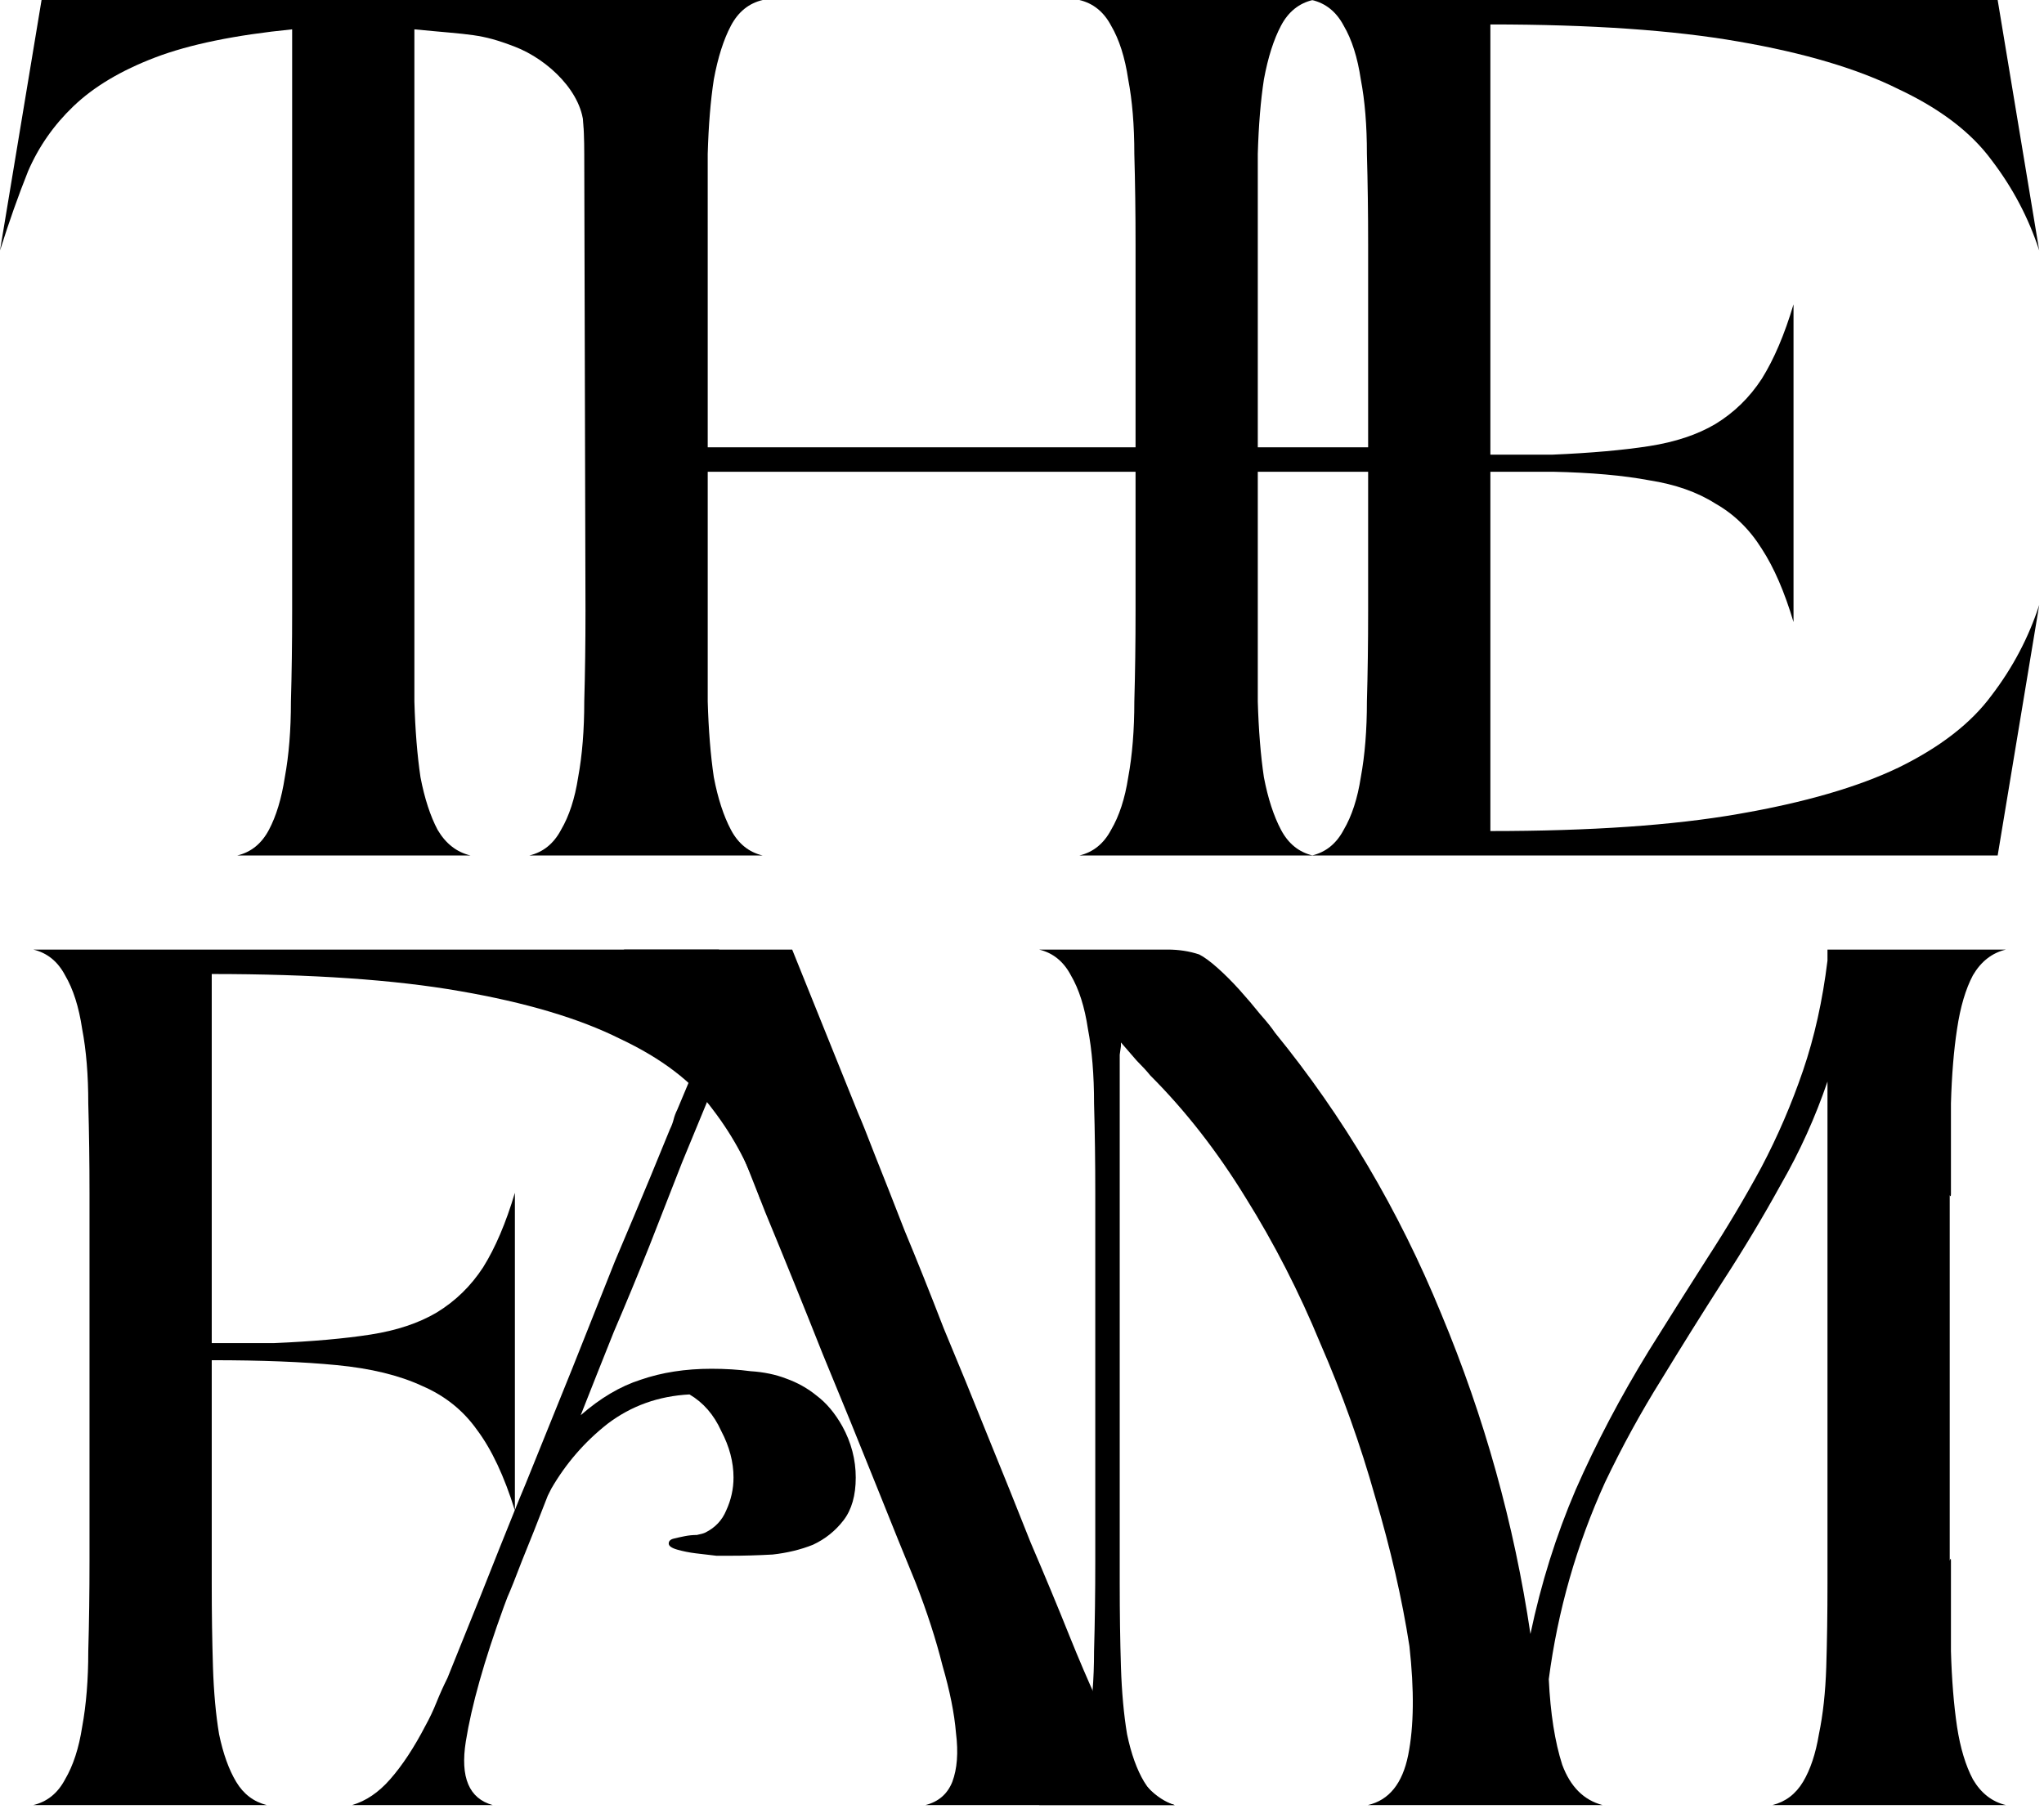
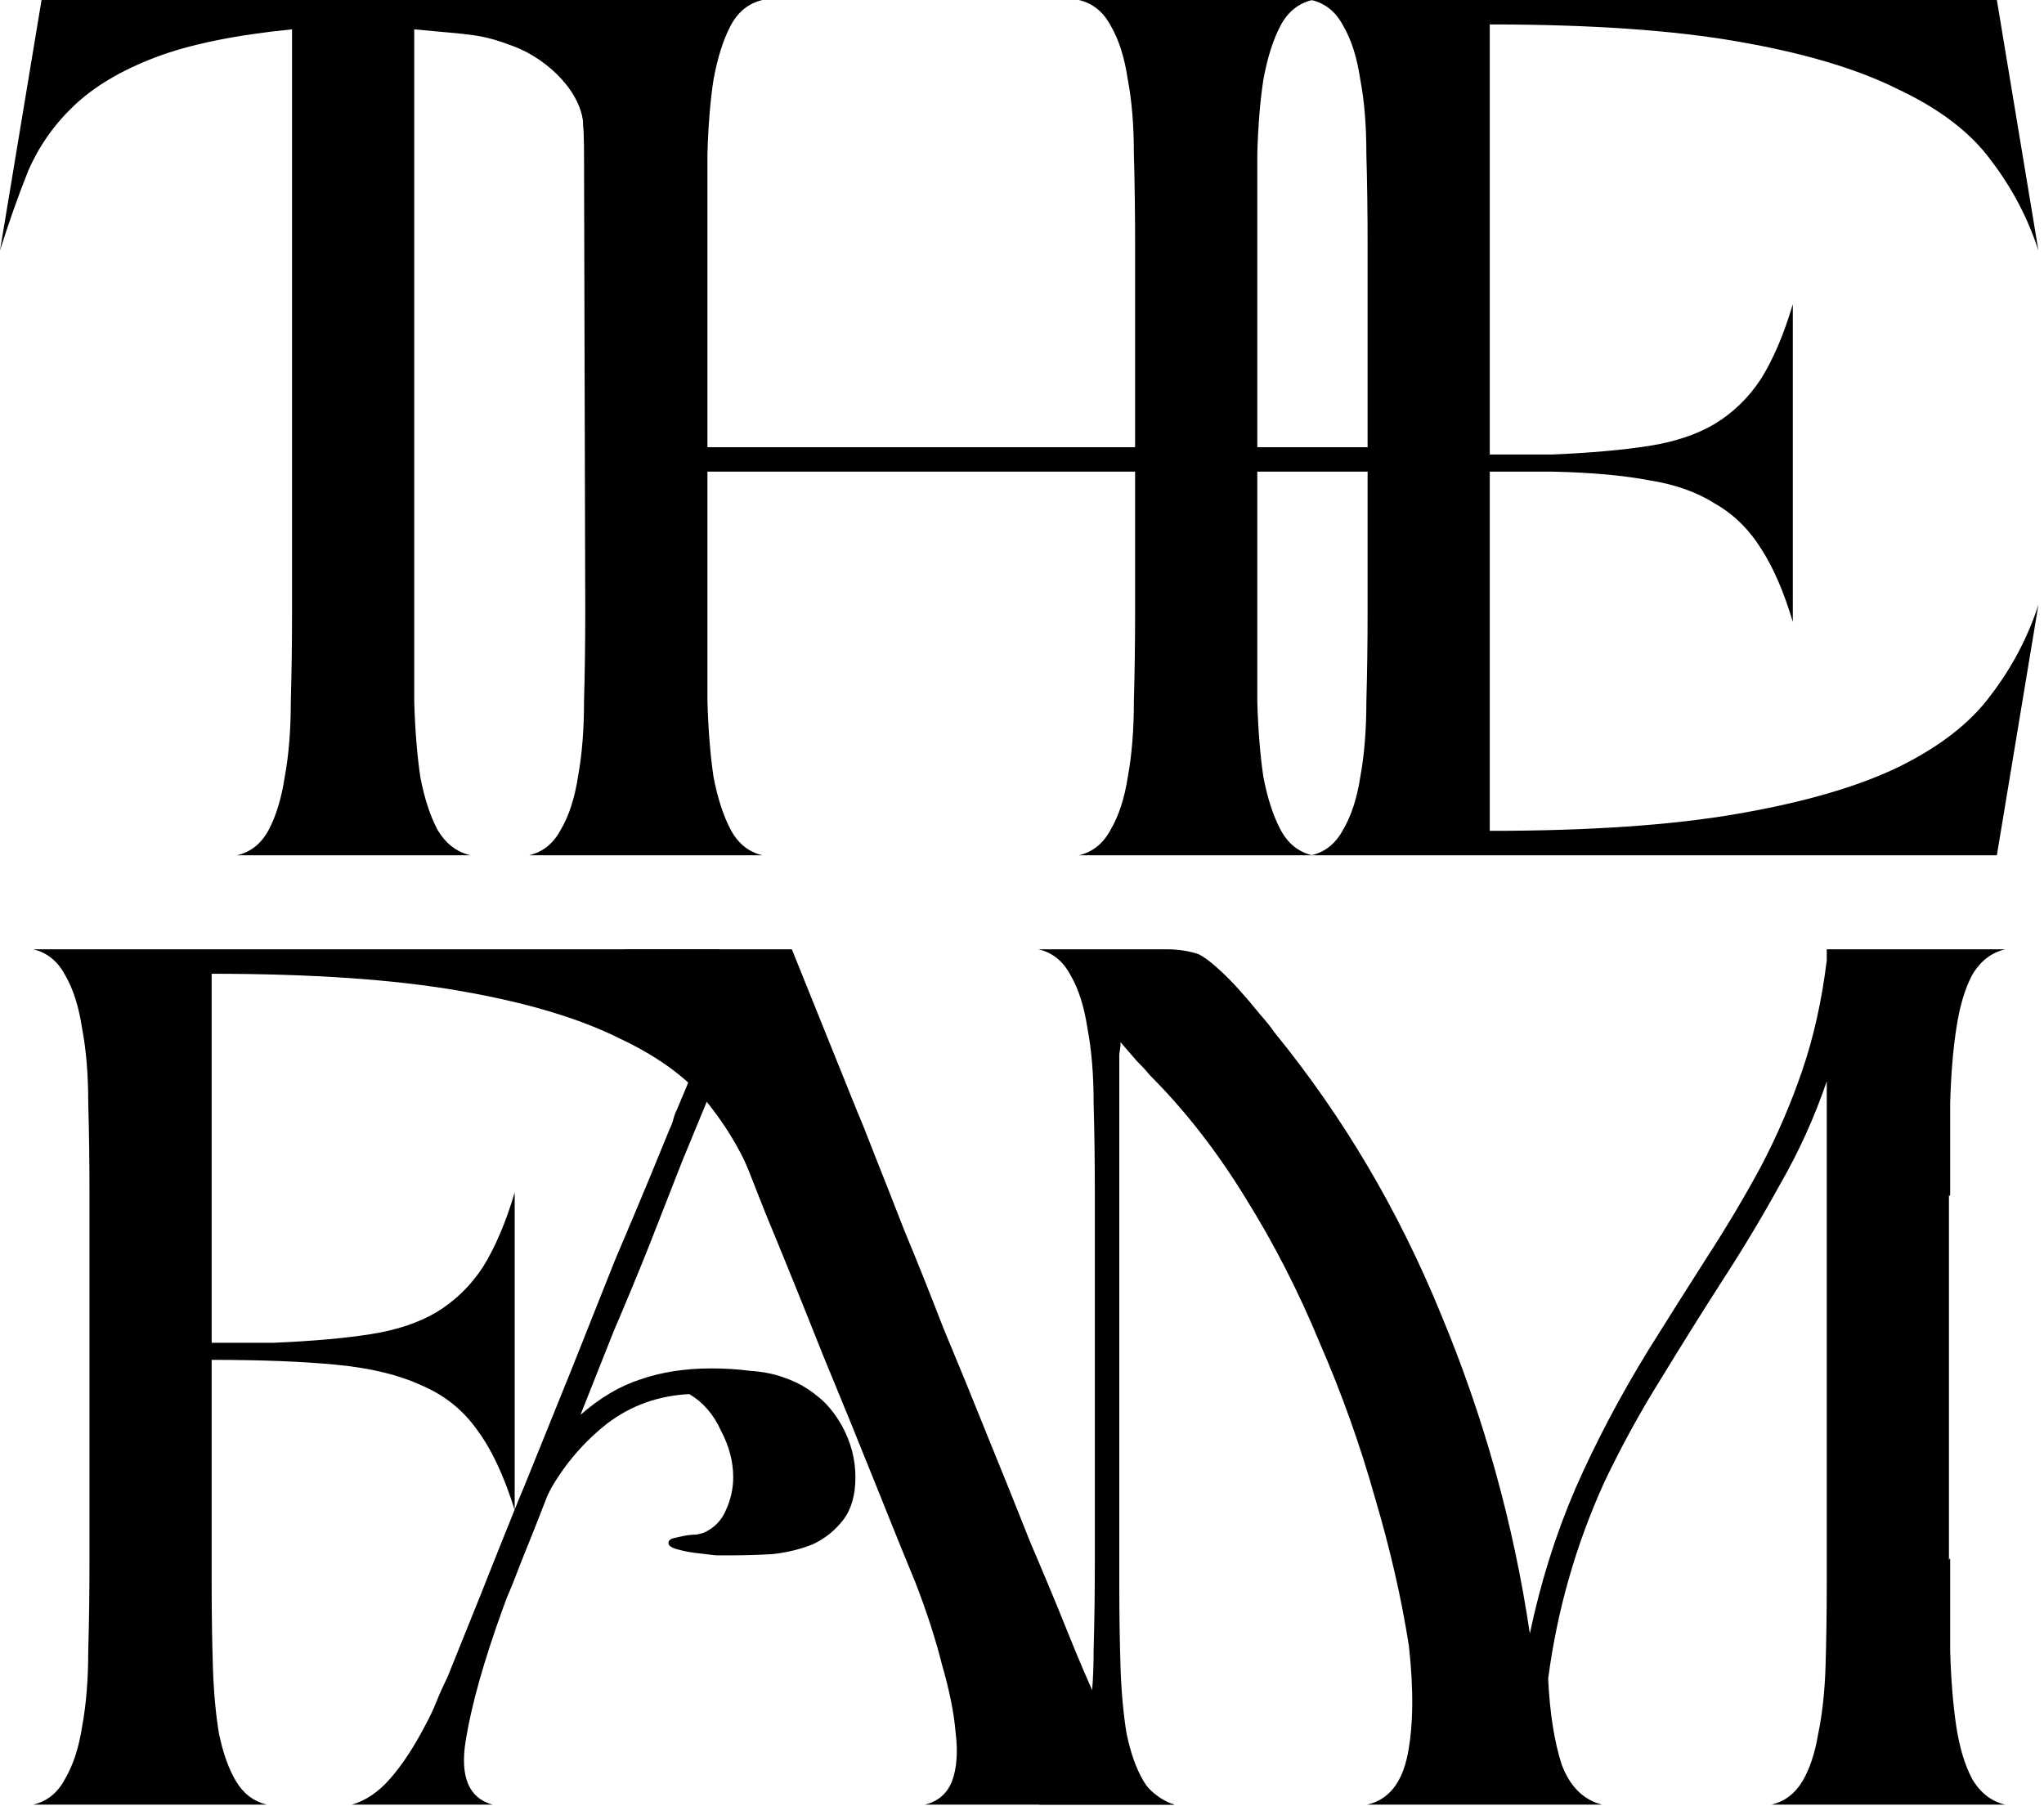
- <svg xmlns="http://www.w3.org/2000/svg" width="382" height="338" viewBox="0 0 382 338" fill="none">
-   <path d="M251.12 155.116C249.749 157.705 247.769 159.305 245.18 159.914H373.34L381.107 113.082C379.127 119.174 376.157 124.809 372.198 129.987C368.39 135.165 362.603 139.658 354.835 143.466C347.221 147.121 337.245 150.014 324.909 152.147C312.725 154.279 297.267 155.345 278.534 155.345V88.181H290.185C297.343 88.333 303.358 88.866 308.232 89.78C313.106 90.542 317.218 91.989 320.568 94.121C324.071 96.101 326.965 98.918 329.249 102.573C331.534 106.076 333.514 110.645 335.189 116.28V56.884C333.514 62.519 331.534 67.164 329.249 70.819C326.965 74.322 324.071 77.139 320.568 79.272C317.218 81.251 313.106 82.622 308.232 83.384C303.358 84.145 297.343 84.678 290.185 84.983H278.534V4.569C297.267 4.569 312.725 5.635 324.909 7.767C337.245 9.899 347.221 12.869 354.835 16.677C362.603 20.332 368.39 24.749 372.198 29.927C376.157 35.105 379.127 40.74 381.107 46.832L373.34 0H245.18C247.769 0.609 249.749 2.208 251.12 4.797C252.643 7.386 253.709 10.737 254.318 14.849C255.08 18.809 255.46 23.454 255.46 28.785C255.613 34.115 255.689 39.75 255.689 45.69V114.224C255.689 120.164 255.613 125.799 255.46 131.129C255.46 136.46 255.08 141.181 254.318 145.293C253.709 149.253 252.643 152.527 251.12 155.116Z" fill="black" />
-   <path d="M98.911 159.914C101.5 159.305 103.48 157.705 104.851 155.116C106.374 152.527 107.44 149.253 108.049 145.293C108.81 141.181 109.191 136.46 109.191 131.129C109.343 125.799 109.42 120.164 109.42 114.224L109.19 28.785C109.19 23.454 108.809 18.809 108.047 14.849C107.438 10.737 106.372 7.387 104.849 4.798C103.478 2.208 101.498 0.609 98.909 9.83792e-05H142.543C139.954 0.609 137.974 2.208 136.603 4.798C135.233 7.387 134.167 10.737 133.405 14.849C132.796 18.809 132.415 23.454 132.263 28.785L132.265 83.612H212.221V45.69C212.221 39.75 212.145 34.115 211.993 28.785C211.993 23.454 211.612 18.809 210.851 14.849C210.242 10.737 209.175 7.386 207.652 4.797C206.282 2.208 204.302 0.609 201.713 0H245.346C242.757 0.609 240.777 2.208 239.407 4.797C238.036 7.386 236.97 10.737 236.209 14.849C235.599 18.809 235.219 23.454 235.066 28.785V83.612H259.013V88.181H235.066V131.129C235.219 136.46 235.599 141.181 236.209 145.293C236.97 149.253 238.036 152.527 239.407 155.116C240.777 157.705 242.757 159.305 245.346 159.914H201.713C204.302 159.305 206.282 157.705 207.652 155.116C209.175 152.527 210.242 149.253 210.851 145.293C211.612 141.181 211.993 136.46 211.993 131.129C212.145 125.799 212.221 120.164 212.221 114.224V88.181H132.265V131.129C132.417 136.46 132.798 141.181 133.407 145.293C134.168 149.253 135.234 152.527 136.605 155.116C137.976 157.705 139.956 159.305 142.545 159.914H98.911Z" fill="black" />
-   <path d="M29.013 10.737C35.41 8.3 43.938 6.549 54.599 5.483V114.224C54.599 120.164 54.523 125.799 54.371 131.129C54.371 136.46 53.99 141.181 53.228 145.293C52.619 149.253 51.629 152.527 50.259 155.116C48.888 157.705 46.908 159.305 44.319 159.914H87.953C85.364 159.305 83.308 157.705 81.784 155.116C80.414 152.527 79.348 149.253 78.586 145.293C77.977 141.181 77.596 136.46 77.444 131.129V5.483C88.257 6.549 89.728 6.257 96.125 8.693C102.521 11.13 109.086 17.476 109.086 23.924L124.276 0H7.767L0 46.832C1.675 41.501 3.427 36.552 5.254 31.983C7.234 27.414 10.052 23.378 13.707 19.875C17.514 16.22 22.616 13.174 29.013 10.737Z" fill="black" />
-   <path d="M218.173 177.498C220.305 177.498 222.285 177.802 224.113 178.411C225.027 178.868 226.169 179.706 227.54 180.924C228.91 182.143 230.281 183.513 231.652 185.036C233.022 186.559 234.317 188.082 235.535 189.605C236.754 190.976 237.668 192.118 238.277 193.032C251.07 208.719 261.426 226.233 269.346 245.575C277.418 264.917 282.976 284.868 286.022 305.429C288.002 295.986 290.82 287 294.475 278.472C298.283 269.791 302.851 261.11 308.182 252.429C311.989 246.337 315.645 240.549 319.147 235.067C322.803 229.431 326.153 223.796 329.199 218.161C332.245 212.374 334.834 206.358 336.966 200.114C339.099 193.87 340.622 187.016 341.535 179.554V177.498H374.889C372.3 178.107 370.244 179.706 368.721 182.295C367.35 184.884 366.36 188.235 365.751 192.347C365.142 196.306 364.761 200.952 364.609 206.282C364.609 211.613 364.609 217.248 364.609 223.187C364.609 223.644 364.532 223.72 364.38 223.416V291.722C364.532 291.265 364.609 291.265 364.609 291.722C364.609 297.661 364.609 303.296 364.609 308.627C364.761 313.957 365.142 318.679 365.751 322.791C366.36 326.75 367.35 330.025 368.721 332.614C370.244 335.203 372.3 336.802 374.889 337.411H331.255C333.692 336.802 335.596 335.355 336.966 333.071C338.337 330.786 339.327 327.817 339.936 324.161C340.698 320.506 341.155 316.318 341.307 311.597C341.459 306.723 341.535 301.545 341.535 296.062V202.17C339.251 208.871 336.357 215.268 332.854 221.36C329.504 227.452 325.849 233.544 321.889 239.635C318.081 245.575 314.274 251.667 310.466 257.911C306.659 264.003 303.156 270.4 299.958 277.101C294.627 288.828 291.124 301.088 289.449 313.881C289.754 320.278 290.591 325.608 291.962 329.873C293.485 333.985 295.998 336.498 299.501 337.411H255.639C259.599 336.498 262.112 333.375 263.178 328.045C264.244 322.715 264.32 315.937 263.406 307.713C262.035 298.88 259.903 289.59 257.01 279.842C254.268 270.095 250.841 260.5 246.729 251.058C242.77 241.463 238.124 232.401 232.794 223.873C227.464 215.192 221.524 207.577 214.975 201.028C214.366 200.266 213.528 199.352 212.462 198.286C211.396 197.068 210.406 195.926 209.492 194.86V195.545L209.264 197.144V296.062C209.264 301.545 209.34 306.723 209.492 311.597C209.645 316.318 210.025 320.506 210.634 324.161C211.396 327.817 212.462 330.786 213.833 333.071C215.203 335.355 217.107 336.802 219.544 337.411H194.186C196.775 336.802 198.755 335.203 200.126 332.614C201.649 330.025 202.715 326.75 203.324 322.791C204.086 318.679 204.466 313.957 204.466 308.627C204.619 303.296 204.695 297.661 204.695 291.722V223.187C204.695 217.248 204.619 211.613 204.466 206.282C204.466 200.952 204.086 196.306 203.324 192.347C202.715 188.235 201.649 184.884 200.126 182.295C198.755 179.706 196.775 178.107 194.186 177.498H218.173Z" fill="black" />
-   <path d="M65.809 337.411C68.398 336.65 70.758 335.051 72.891 332.614C75.175 330.025 77.383 326.674 79.516 322.562C80.277 321.192 80.962 319.745 81.572 318.222C82.181 316.699 82.866 315.176 83.628 313.653C85.455 309.084 87.511 303.982 89.796 298.347C92.08 292.559 94.517 286.467 97.106 280.071C97.384 279.385 97.654 278.799 98.248 277.329C101.142 270.171 104.036 263.013 106.929 255.855C109.823 248.545 112.488 241.844 114.925 235.752C117.514 229.66 119.722 224.406 121.55 219.989C123.378 215.572 124.596 212.602 125.205 211.079C125.51 210.47 125.738 209.861 125.891 209.252C126.043 208.643 126.271 208.034 126.576 207.424L129.546 200.342C129.85 199.581 130.079 198.972 130.231 198.515C130.383 197.906 130.612 197.296 130.916 196.687C128.48 191.357 126.119 187.016 123.835 183.666C121.55 180.315 119.113 178.259 116.524 177.498H148.05L160.386 208.11C160.995 209.48 162.062 212.146 163.585 216.105C165.108 219.913 166.935 224.558 169.067 230.041C171.352 235.523 173.789 241.615 176.378 248.317C179.119 254.865 181.86 261.567 184.602 268.42C187.343 275.121 190.008 281.746 192.597 288.295C195.339 294.692 197.776 300.555 199.908 305.886C203.411 314.567 206.685 321.725 209.731 327.36C212.777 332.995 216.052 336.345 219.554 337.411H172.951C175.388 336.802 177.063 335.355 177.977 333.071C178.891 330.634 179.119 327.588 178.662 323.933C178.358 320.278 177.52 316.09 176.149 311.368C174.931 306.495 173.256 301.317 171.123 295.834C169.296 291.417 166.859 285.401 163.813 277.786C160.767 270.171 157.416 261.947 153.761 253.114C150.258 244.281 146.679 235.447 143.024 226.614C142.708 225.802 142.408 225.04 142.112 224.289C141.465 222.648 140.834 221.059 140.077 219.124C137.706 213.16 135.491 207.737 133.429 202.855C131.602 207.272 129.622 212.069 127.49 217.248C125.51 222.273 123.454 227.528 121.322 233.011C119.189 238.341 116.981 243.671 114.697 249.002C112.564 254.332 110.508 259.511 108.529 264.536C112.184 261.338 115.915 259.13 119.722 257.911C123.682 256.541 128.099 255.855 132.972 255.855C135.562 255.855 137.998 256.008 140.283 256.312C142.72 256.465 144.928 256.921 146.908 257.683C149.04 258.444 150.944 259.511 152.619 260.881C154.447 262.252 156.046 264.156 157.416 266.592C159.092 269.638 159.929 272.837 159.929 276.187C159.929 279.538 159.168 282.203 157.645 284.183C156.122 286.163 154.218 287.686 151.934 288.752C149.649 289.666 147.136 290.275 144.395 290.579C141.654 290.732 138.988 290.808 136.399 290.808C135.942 290.808 135.105 290.808 133.886 290.808C132.668 290.656 131.373 290.503 130.003 290.351C128.784 290.199 127.642 289.97 126.576 289.666C125.51 289.361 124.977 288.98 124.977 288.523C124.977 288.067 125.281 287.762 125.891 287.61C126.5 287.457 127.185 287.305 127.947 287.153C128.708 287 129.47 286.924 130.231 286.924C130.993 286.772 131.526 286.62 131.83 286.467C133.658 285.554 134.952 284.183 135.714 282.355C136.628 280.375 137.085 278.319 137.085 276.187C137.085 273.294 136.323 270.4 134.8 267.506C133.429 264.46 131.449 262.176 128.86 260.653C123.073 260.957 117.971 262.785 113.554 266.136C109.29 269.486 105.787 273.522 103.046 278.243L102.36 279.614C100.533 284.335 98.934 288.371 97.563 291.722C96.345 294.92 95.431 297.204 94.822 298.575L94.136 300.403C90.481 310.454 88.121 318.831 87.054 325.532C85.988 332.233 87.664 336.193 92.08 337.411H65.809Z" fill="black" />
-   <path d="M6.218 337.411C8.807 336.802 10.787 335.203 12.158 332.614C13.681 330.025 14.747 326.75 15.356 322.791C16.117 318.679 16.498 313.957 16.498 308.627C16.651 303.296 16.727 297.661 16.727 291.722V223.187C16.727 217.248 16.651 211.613 16.498 206.282C16.498 200.952 16.117 196.306 15.356 192.347C14.747 188.235 13.681 184.884 12.158 182.295C10.787 179.706 8.807 178.107 6.218 177.498H134.378L142.145 224.329C140.165 218.238 137.195 212.602 133.235 207.424C129.428 202.246 123.64 197.829 115.873 194.174C108.258 190.367 98.283 187.397 85.947 185.265C73.763 183.133 58.304 182.067 39.572 182.067V251.058H51.222C58.38 250.753 64.396 250.22 69.27 249.459C74.143 248.697 78.255 247.327 81.606 245.347C85.109 243.215 88.002 240.397 90.287 236.894C92.572 233.239 94.551 228.594 96.227 222.959V282.355C94.247 275.959 91.886 270.933 89.145 267.278C86.556 263.623 83.129 260.881 78.865 259.054C74.6 257.074 69.27 255.779 62.873 255.17C56.629 254.561 48.862 254.256 39.572 254.256V296.062C39.572 301.545 39.648 306.723 39.8 311.597C39.952 316.318 40.333 320.506 40.942 324.161C41.704 327.817 42.77 330.786 44.141 333.071C45.511 335.355 47.415 336.802 49.852 337.411H6.218Z" fill="black" />
+ <svg xmlns="http://www.w3.org/2000/svg" width="326" height="288" viewBox="0 0 326 288" fill="none">
+   <path d="M214.222 132.324C213.052 134.532 211.363 135.896 209.155 136.416H318.483L325.108 96.466C323.419 101.662 320.886 106.469 317.508 110.887C314.26 115.304 309.323 119.137 302.697 122.385C296.201 125.503 287.692 127.971 277.168 129.79C266.774 131.609 253.588 132.518 237.607 132.518V75.224H247.546C253.652 75.354 258.784 75.808 262.942 76.588C267.099 77.237 270.607 78.472 273.465 80.291C276.453 81.98 278.922 84.383 280.871 87.501C282.82 90.489 284.508 94.387 285.938 99.194V48.525C284.508 53.332 282.82 57.295 280.871 60.413C278.922 63.401 276.453 65.805 273.465 67.623C270.607 69.312 267.099 70.482 262.942 71.131C258.784 71.781 253.652 72.236 247.546 72.495H237.607V3.898C253.588 3.898 266.774 4.807 277.168 6.626C287.692 8.445 296.201 10.978 302.697 14.226C309.323 17.344 314.26 21.112 317.508 25.529C320.886 29.947 323.419 34.754 325.108 39.95L318.483 0H209.155C211.363 0.52 213.052 1.884 214.222 4.092C215.521 6.301 216.43 9.159 216.95 12.667C217.6 16.045 217.924 20.008 217.924 24.555C218.054 29.102 218.119 33.909 218.119 38.976V97.44C218.119 102.507 218.054 107.314 217.924 111.861C217.924 116.408 217.6 120.436 216.95 123.944C216.43 127.322 215.521 130.115 214.222 132.324Z" fill="black" />
+   <path d="M84.378 136.416C86.587 135.896 88.276 134.532 89.445 132.324C90.745 130.115 91.654 127.322 92.174 123.944C92.823 120.436 93.148 116.408 93.148 111.861C93.278 107.314 93.343 102.507 93.343 97.44L93.147 24.555C93.147 20.008 92.822 16.045 92.172 12.667C91.653 9.159 90.743 6.301 89.444 4.093C88.275 1.884 86.586 0.52 84.377 8.39233e-05H121.599C119.391 0.52 117.702 1.884 116.532 4.093C115.363 6.301 114.454 9.159 113.804 12.667C113.284 16.045 112.96 20.008 112.83 24.555L112.831 71.326H181.039V38.976C181.039 33.909 180.974 29.102 180.844 24.555C180.844 20.008 180.519 16.045 179.87 12.667C179.35 9.159 178.441 6.301 177.141 4.092C175.972 1.884 174.283 0.52 172.074 0H209.297C207.088 0.52 205.399 1.884 204.23 4.092C203.06 6.301 202.151 9.159 201.501 12.667C200.982 16.045 200.657 20.008 200.527 24.555V71.326H220.955V75.224H200.527V111.861C200.657 116.408 200.982 120.436 201.501 123.944C202.151 127.322 203.06 130.115 204.23 132.324C205.399 134.532 207.088 135.896 209.297 136.416H172.074C174.283 135.896 175.972 134.532 177.141 132.324C178.441 130.115 179.35 127.322 179.87 123.944C180.519 120.436 180.844 116.408 180.844 111.861C180.974 107.314 181.039 102.507 181.039 97.44V75.224H112.831V111.861C112.961 116.408 113.286 120.436 113.805 123.944C114.455 127.322 115.364 130.115 116.534 132.324C117.703 134.532 119.392 135.896 121.601 136.416H84.378Z" fill="black" />
+   <path d="M24.751 9.159C30.208 7.081 37.483 5.587 46.578 4.677V97.44C46.578 102.507 46.513 107.314 46.383 111.861C46.383 116.408 46.058 120.436 45.408 123.944C44.889 127.322 44.044 130.115 42.875 132.324C41.706 134.532 40.017 135.896 37.808 136.416H75.03C72.822 135.896 71.068 134.532 69.769 132.324C68.599 130.115 67.69 127.322 67.04 123.944C66.52 120.436 66.196 116.408 66.066 111.861V4.677C75.29 5.587 76.545 5.337 82.001 7.416C87.458 9.495 93.059 14.908 93.059 20.408L106.016 0H6.627L0.001 39.95C1.431 35.403 2.925 31.181 4.484 27.283C6.173 23.386 8.576 19.943 11.694 16.955C14.942 13.836 19.295 11.238 24.751 9.159Z" fill="black" />
+   <path d="M186.116 151.416C187.935 151.416 189.624 151.676 191.183 152.196C191.963 152.585 192.937 153.3 194.106 154.339C195.276 155.379 196.445 156.548 197.614 157.847C198.784 159.146 199.888 160.445 200.927 161.745C201.967 162.914 202.746 163.888 203.266 164.668C214.179 178.05 223.014 192.99 229.769 209.49C236.655 225.99 241.397 243.01 243.996 260.549C245.685 252.494 248.088 244.829 251.206 237.553C254.454 230.148 258.352 222.742 262.899 215.337C266.147 210.14 269.265 205.203 272.253 200.526C275.371 195.719 278.23 190.912 280.828 186.105C283.426 181.168 285.635 176.036 287.454 170.709C289.273 165.382 290.572 159.536 291.352 153.17V151.416H319.804C317.595 151.936 315.841 153.3 314.542 155.508C313.373 157.717 312.528 160.575 312.009 164.083C311.489 167.461 311.164 171.424 311.034 175.971C311.034 180.518 311.034 185.325 311.034 190.392C311.034 190.782 310.969 190.847 310.839 190.587V248.856C310.969 248.466 311.034 248.466 311.034 248.856C311.034 253.923 311.034 258.73 311.034 263.277C311.164 267.824 311.489 271.852 312.009 275.36C312.528 278.738 313.373 281.531 314.542 283.74C315.841 285.948 317.595 287.312 319.804 287.832H282.582C284.661 287.312 286.285 286.078 287.454 284.129C288.623 282.181 289.468 279.647 289.987 276.529C290.637 273.411 291.027 269.838 291.157 265.811C291.287 261.653 291.352 257.236 291.352 252.559V172.463C289.403 178.18 286.934 183.636 283.946 188.833C281.088 194.03 277.97 199.227 274.592 204.423C271.344 209.49 268.096 214.687 264.848 220.014C261.6 225.211 258.612 230.667 255.883 236.384C251.336 246.388 248.348 256.846 246.919 267.759C247.179 273.216 247.893 277.763 249.063 281.401C250.362 284.909 252.505 287.053 255.494 287.832H218.077C221.455 287.053 223.598 284.389 224.508 279.842C225.417 275.295 225.482 269.513 224.703 262.498C223.533 254.962 221.714 247.037 219.246 238.722C216.907 230.407 213.984 222.222 210.476 214.167C207.098 205.982 203.136 198.252 198.589 190.977C194.041 183.571 188.975 177.075 183.388 171.489C182.868 170.839 182.154 170.06 181.244 169.15C180.335 168.111 179.49 167.136 178.711 166.227V166.812L178.516 168.176V252.559C178.516 257.236 178.581 261.653 178.711 265.811C178.841 269.838 179.166 273.411 179.685 276.529C180.335 279.647 181.244 282.181 182.414 284.129C183.583 286.078 185.207 287.312 187.286 287.832H165.654C167.863 287.312 169.551 285.948 170.721 283.74C172.02 281.531 172.929 278.738 173.449 275.36C174.099 271.852 174.423 267.824 174.423 263.277C174.553 258.73 174.618 253.923 174.618 248.856V190.392C174.618 185.325 174.553 180.518 174.423 175.971C174.423 171.424 174.099 167.461 173.449 164.083C172.929 160.575 172.02 157.717 170.721 155.508C169.551 153.3 167.863 151.936 165.654 151.416H186.116Z" fill="black" />
+   <path d="M56.14 287.832C58.349 287.182 60.363 285.818 62.181 283.74C64.13 281.531 66.014 278.673 67.833 275.165C68.483 273.996 69.067 272.761 69.587 271.462C70.107 270.163 70.691 268.864 71.341 267.565C72.9 263.667 74.654 259.315 76.603 254.508C78.551 249.571 80.63 244.374 82.839 238.917C83.076 238.332 83.306 237.832 83.813 236.579C86.282 230.472 88.75 224.366 91.219 218.26C93.687 212.024 95.961 206.307 98.039 201.11C100.248 195.914 102.132 191.431 103.691 187.664C105.25 183.896 106.289 181.363 106.809 180.063C107.069 179.544 107.264 179.024 107.394 178.504C107.524 177.985 107.718 177.465 107.978 176.945L110.512 170.904C110.772 170.254 110.966 169.735 111.096 169.345C111.226 168.825 111.421 168.306 111.681 167.786C109.602 163.239 107.589 159.536 105.64 156.678C103.691 153.82 101.612 152.066 99.404 151.416H126.297L136.821 177.53C137.34 178.699 138.25 180.973 139.549 184.351C140.848 187.599 142.407 191.561 144.226 196.238C146.175 200.916 148.253 206.112 150.462 211.829C152.801 217.415 155.139 223.132 157.478 228.978C159.816 234.695 162.09 240.346 164.299 245.933C166.637 251.389 168.716 256.391 170.535 260.939C173.523 268.344 176.316 274.45 178.915 279.257C181.513 284.064 184.306 286.923 187.294 287.832H147.539C149.618 287.312 151.047 286.078 151.826 284.129C152.606 282.051 152.801 279.452 152.411 276.334C152.151 273.216 151.437 269.643 150.267 265.616C149.228 261.458 147.799 257.041 145.98 252.364C144.421 248.596 142.342 243.464 139.744 236.968C137.145 230.472 134.287 223.457 131.169 215.921C128.181 208.386 125.128 200.851 122.01 193.315C121.74 192.623 121.484 191.973 121.232 191.332C120.68 189.932 120.141 188.577 119.495 186.925C117.473 181.838 115.583 177.212 113.825 173.048C112.266 176.815 110.577 180.908 108.758 185.325C107.069 189.612 105.315 194.095 103.496 198.772C101.677 203.319 99.793 207.866 97.844 212.413C96.026 216.961 94.272 221.378 92.583 225.665C95.701 222.937 98.884 221.053 102.132 220.014C105.51 218.845 109.277 218.26 113.435 218.26C115.644 218.26 117.722 218.39 119.671 218.65C121.75 218.78 123.634 219.169 125.323 219.819C127.141 220.469 128.765 221.378 130.195 222.547C131.754 223.717 133.118 225.34 134.287 227.419C135.716 230.018 136.431 232.746 136.431 235.604C136.431 238.462 135.781 240.736 134.482 242.425C133.183 244.114 131.559 245.413 129.61 246.323C127.661 247.102 125.517 247.622 123.179 247.882C120.84 248.012 118.567 248.077 116.358 248.077C115.968 248.077 115.254 248.077 114.214 248.077C113.175 247.947 112.071 247.817 110.901 247.687C109.862 247.557 108.888 247.362 107.978 247.102C107.069 246.842 106.614 246.517 106.614 246.128C106.614 245.738 106.874 245.478 107.394 245.348C107.913 245.218 108.498 245.088 109.148 244.958C109.797 244.829 110.447 244.764 111.096 244.764C111.746 244.634 112.201 244.504 112.461 244.374C114.02 243.594 115.124 242.425 115.773 240.866C116.553 239.177 116.943 237.423 116.943 235.604C116.943 233.136 116.293 230.667 114.994 228.199C113.825 225.6 112.136 223.652 109.927 222.352C104.99 222.612 100.638 224.171 96.87 227.029C93.232 229.888 90.244 233.331 87.906 237.358L87.321 238.527C85.762 242.555 84.398 245.998 83.228 248.856C82.189 251.584 81.41 253.533 80.89 254.702L80.305 256.261C77.187 264.836 75.174 271.982 74.264 277.698C73.355 283.415 74.784 286.793 78.551 287.832H56.14Z" fill="black" />
+   <path d="M5.306 287.832C7.514 287.312 9.203 285.948 10.373 283.74C11.672 281.531 12.581 278.738 13.101 275.36C13.751 271.852 14.075 267.824 14.075 263.277C14.205 258.73 14.27 253.923 14.27 248.856V190.392C14.27 185.325 14.205 180.518 14.075 175.971C14.075 171.424 13.751 167.461 13.101 164.083C12.581 160.575 11.672 157.717 10.373 155.508C9.203 153.3 7.514 151.936 5.306 151.416H114.634L121.259 191.366C119.57 186.17 117.037 181.363 113.659 176.945C110.411 172.528 105.474 168.76 98.848 165.642C92.352 162.394 83.843 159.861 73.319 158.042C62.925 156.223 49.739 155.314 33.758 155.314V214.167H43.697C49.803 213.908 54.935 213.453 59.093 212.803C63.25 212.154 66.758 210.984 69.616 209.295C72.604 207.477 75.073 205.073 77.022 202.085C78.971 198.967 80.659 195.004 82.089 190.197V240.866C80.4 235.409 78.386 231.122 76.047 228.004C73.839 224.886 70.915 222.547 67.278 220.988C63.64 219.299 59.093 218.195 53.636 217.675C48.309 217.156 41.683 216.896 33.758 216.896V252.559C33.758 257.236 33.823 261.653 33.953 265.811C34.083 269.838 34.408 273.411 34.928 276.529C35.577 279.647 36.487 282.181 37.656 284.129C38.825 286.078 40.449 287.312 42.528 287.832H5.306Z" fill="black" />
</svg>
